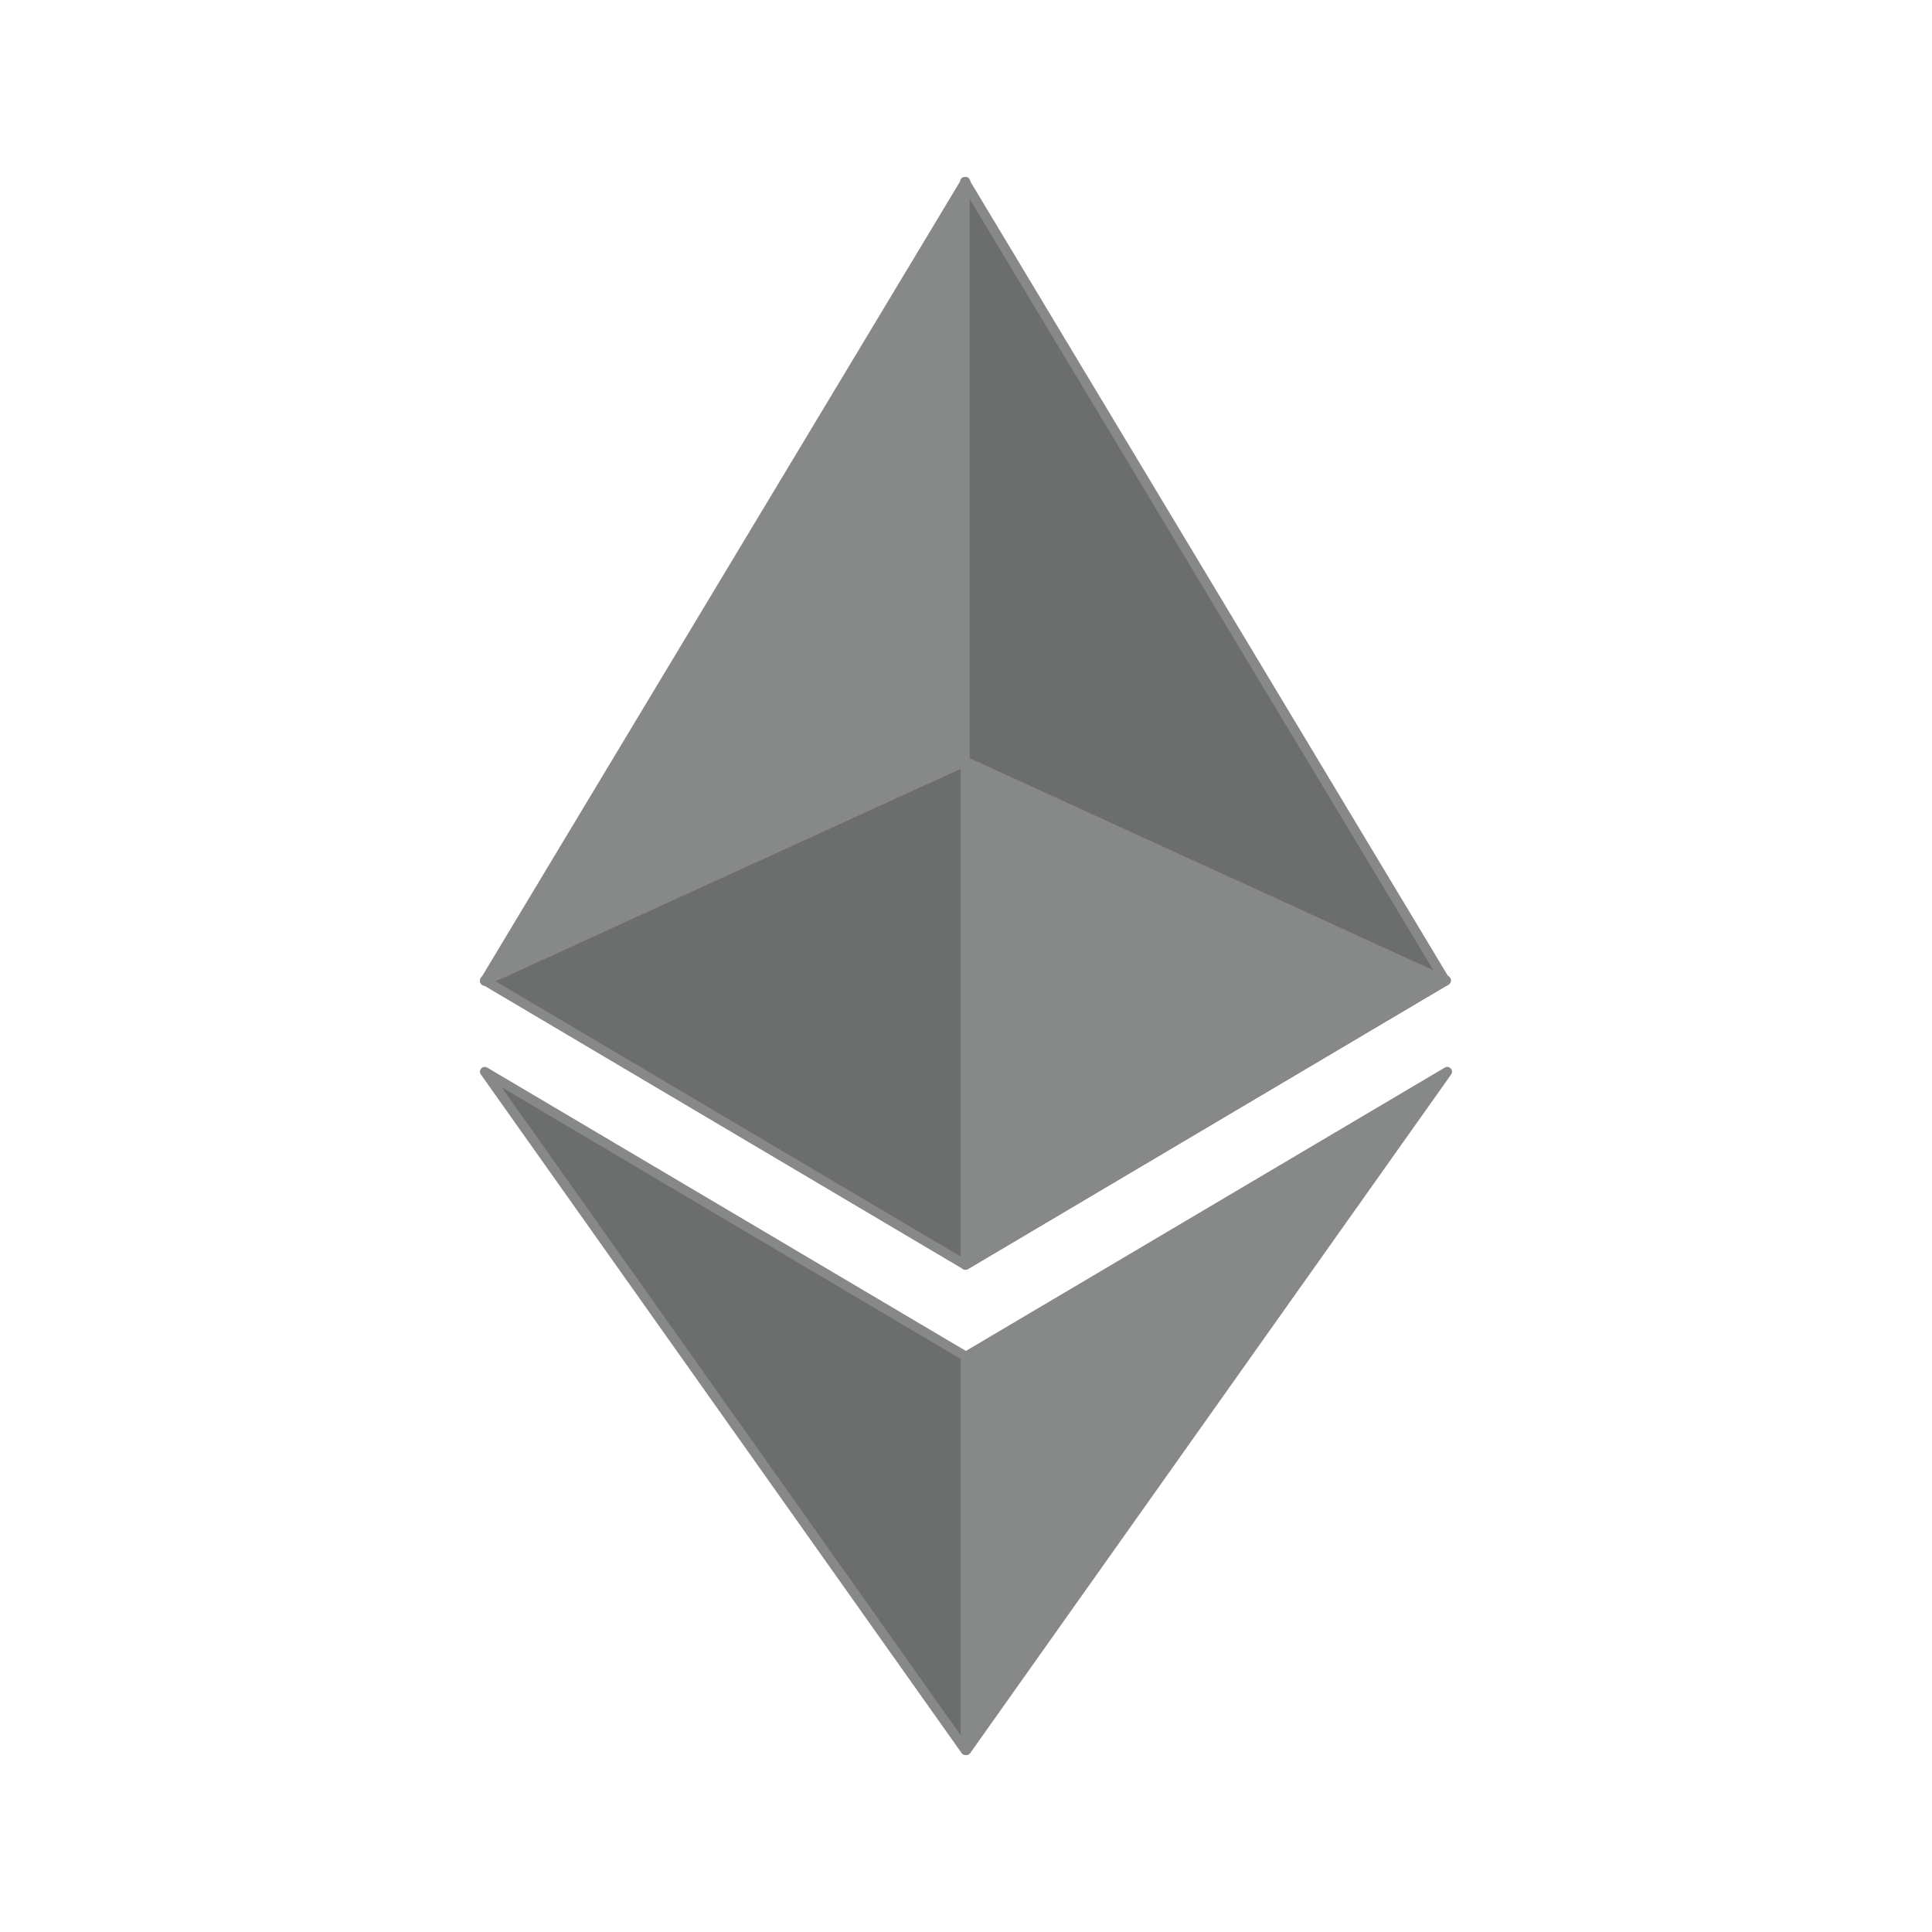
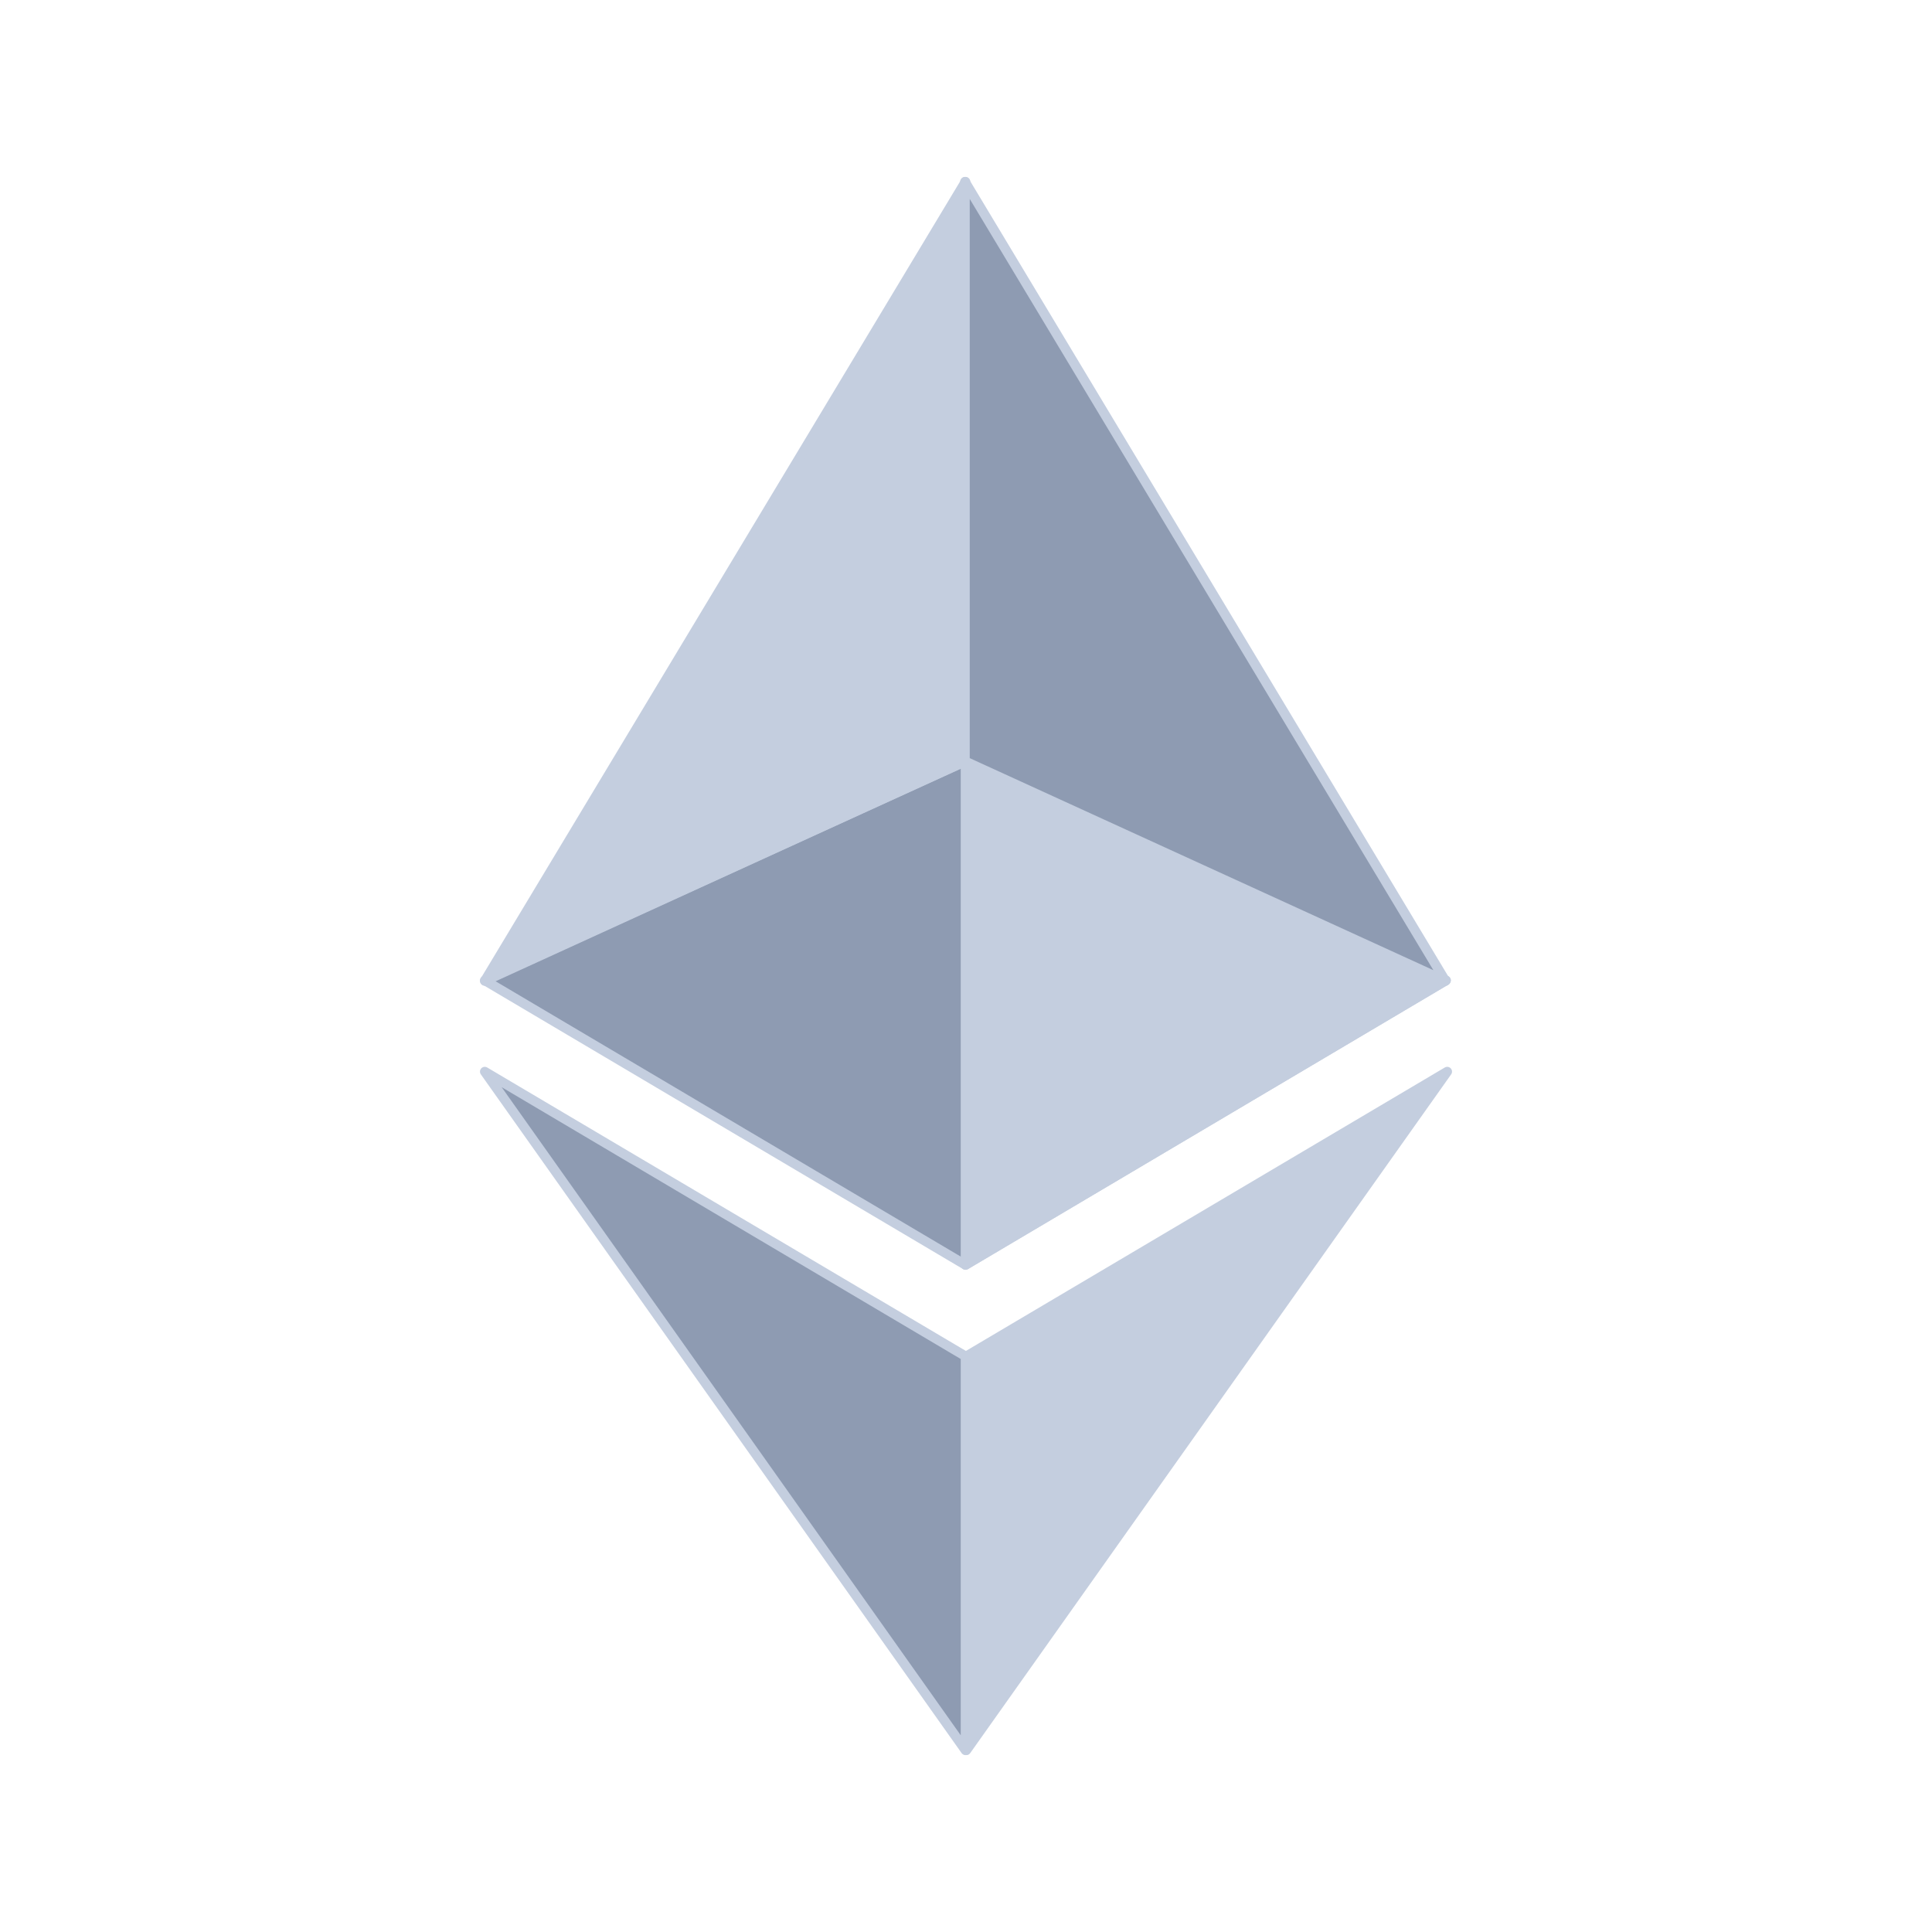
- <svg xmlns="http://www.w3.org/2000/svg" width="24" height="24" fill="none">
-   <path fill="#6C6D6D" stroke="#878888" stroke-linejoin="round" stroke-width=".119" d="m11.994 9.457-5.972 2.722 5.972 3.535 5.97-3.535-5.97-2.722Z" />
-   <path fill="#878888" stroke="#878888" stroke-linejoin="round" stroke-width=".119" d="m17.963 12.179-5.97 3.535V9.457l5.97 2.722Z" />
-   <path fill="#878888" stroke="#878888" stroke-linejoin="round" stroke-width=".119" d="m6.022 12.187 5.972-2.73v-7.2l-5.972 9.93Z" />
-   <path fill="#6C6D6D" stroke="#878888" stroke-linejoin="round" stroke-width=".119" d="M11.987 2.258v7.199l5.969 2.73-5.97-9.93ZM6.022 13.313l5.972 8.43v-4.895l-5.972-3.535Z" />
-   <path fill="#878888" stroke="#878888" stroke-linejoin="round" stroke-width=".119" d="M12.004 16.848v4.895l5.974-8.43-5.974 3.535Z" />
+ <svg xmlns="http://www.w3.org/2000/svg" width="24" height="24" viewBox="0 0 24 24" fill="none">
+   <path d="M11.994 9.457L6.022 12.179L11.994 15.714L17.963 12.179L11.994 9.457Z" fill="#8E9BB2" stroke="#C4CEDF" stroke-width="0.119" stroke-linejoin="round" />
+   <path d="M17.963 12.179L11.994 15.714V9.457L17.963 12.179Z" fill="#C4CEDF" stroke="#C4CEDF" stroke-width="0.119" stroke-linejoin="round" />
+   <path d="M6.022 12.186L11.994 9.456V2.257L6.022 12.186Z" fill="#C4CEDF" stroke="#C4CEDF" stroke-width="0.119" stroke-linejoin="round" />
+   <path d="M11.987 2.257V9.456L17.956 12.186L11.987 2.257Z" fill="#8E9BB2" stroke="#C4CEDF" stroke-width="0.119" stroke-linejoin="round" />
+   <path d="M6.022 13.312L11.994 21.743V16.848L6.022 13.312Z" fill="#8E9BB2" stroke="#C4CEDF" stroke-width="0.119" stroke-linejoin="round" />
+   <path d="M12.004 16.848V21.743L17.978 13.312L12.004 16.848Z" fill="#C4CEDF" stroke="#C4CEDF" stroke-width="0.119" stroke-linejoin="round" />
</svg>
